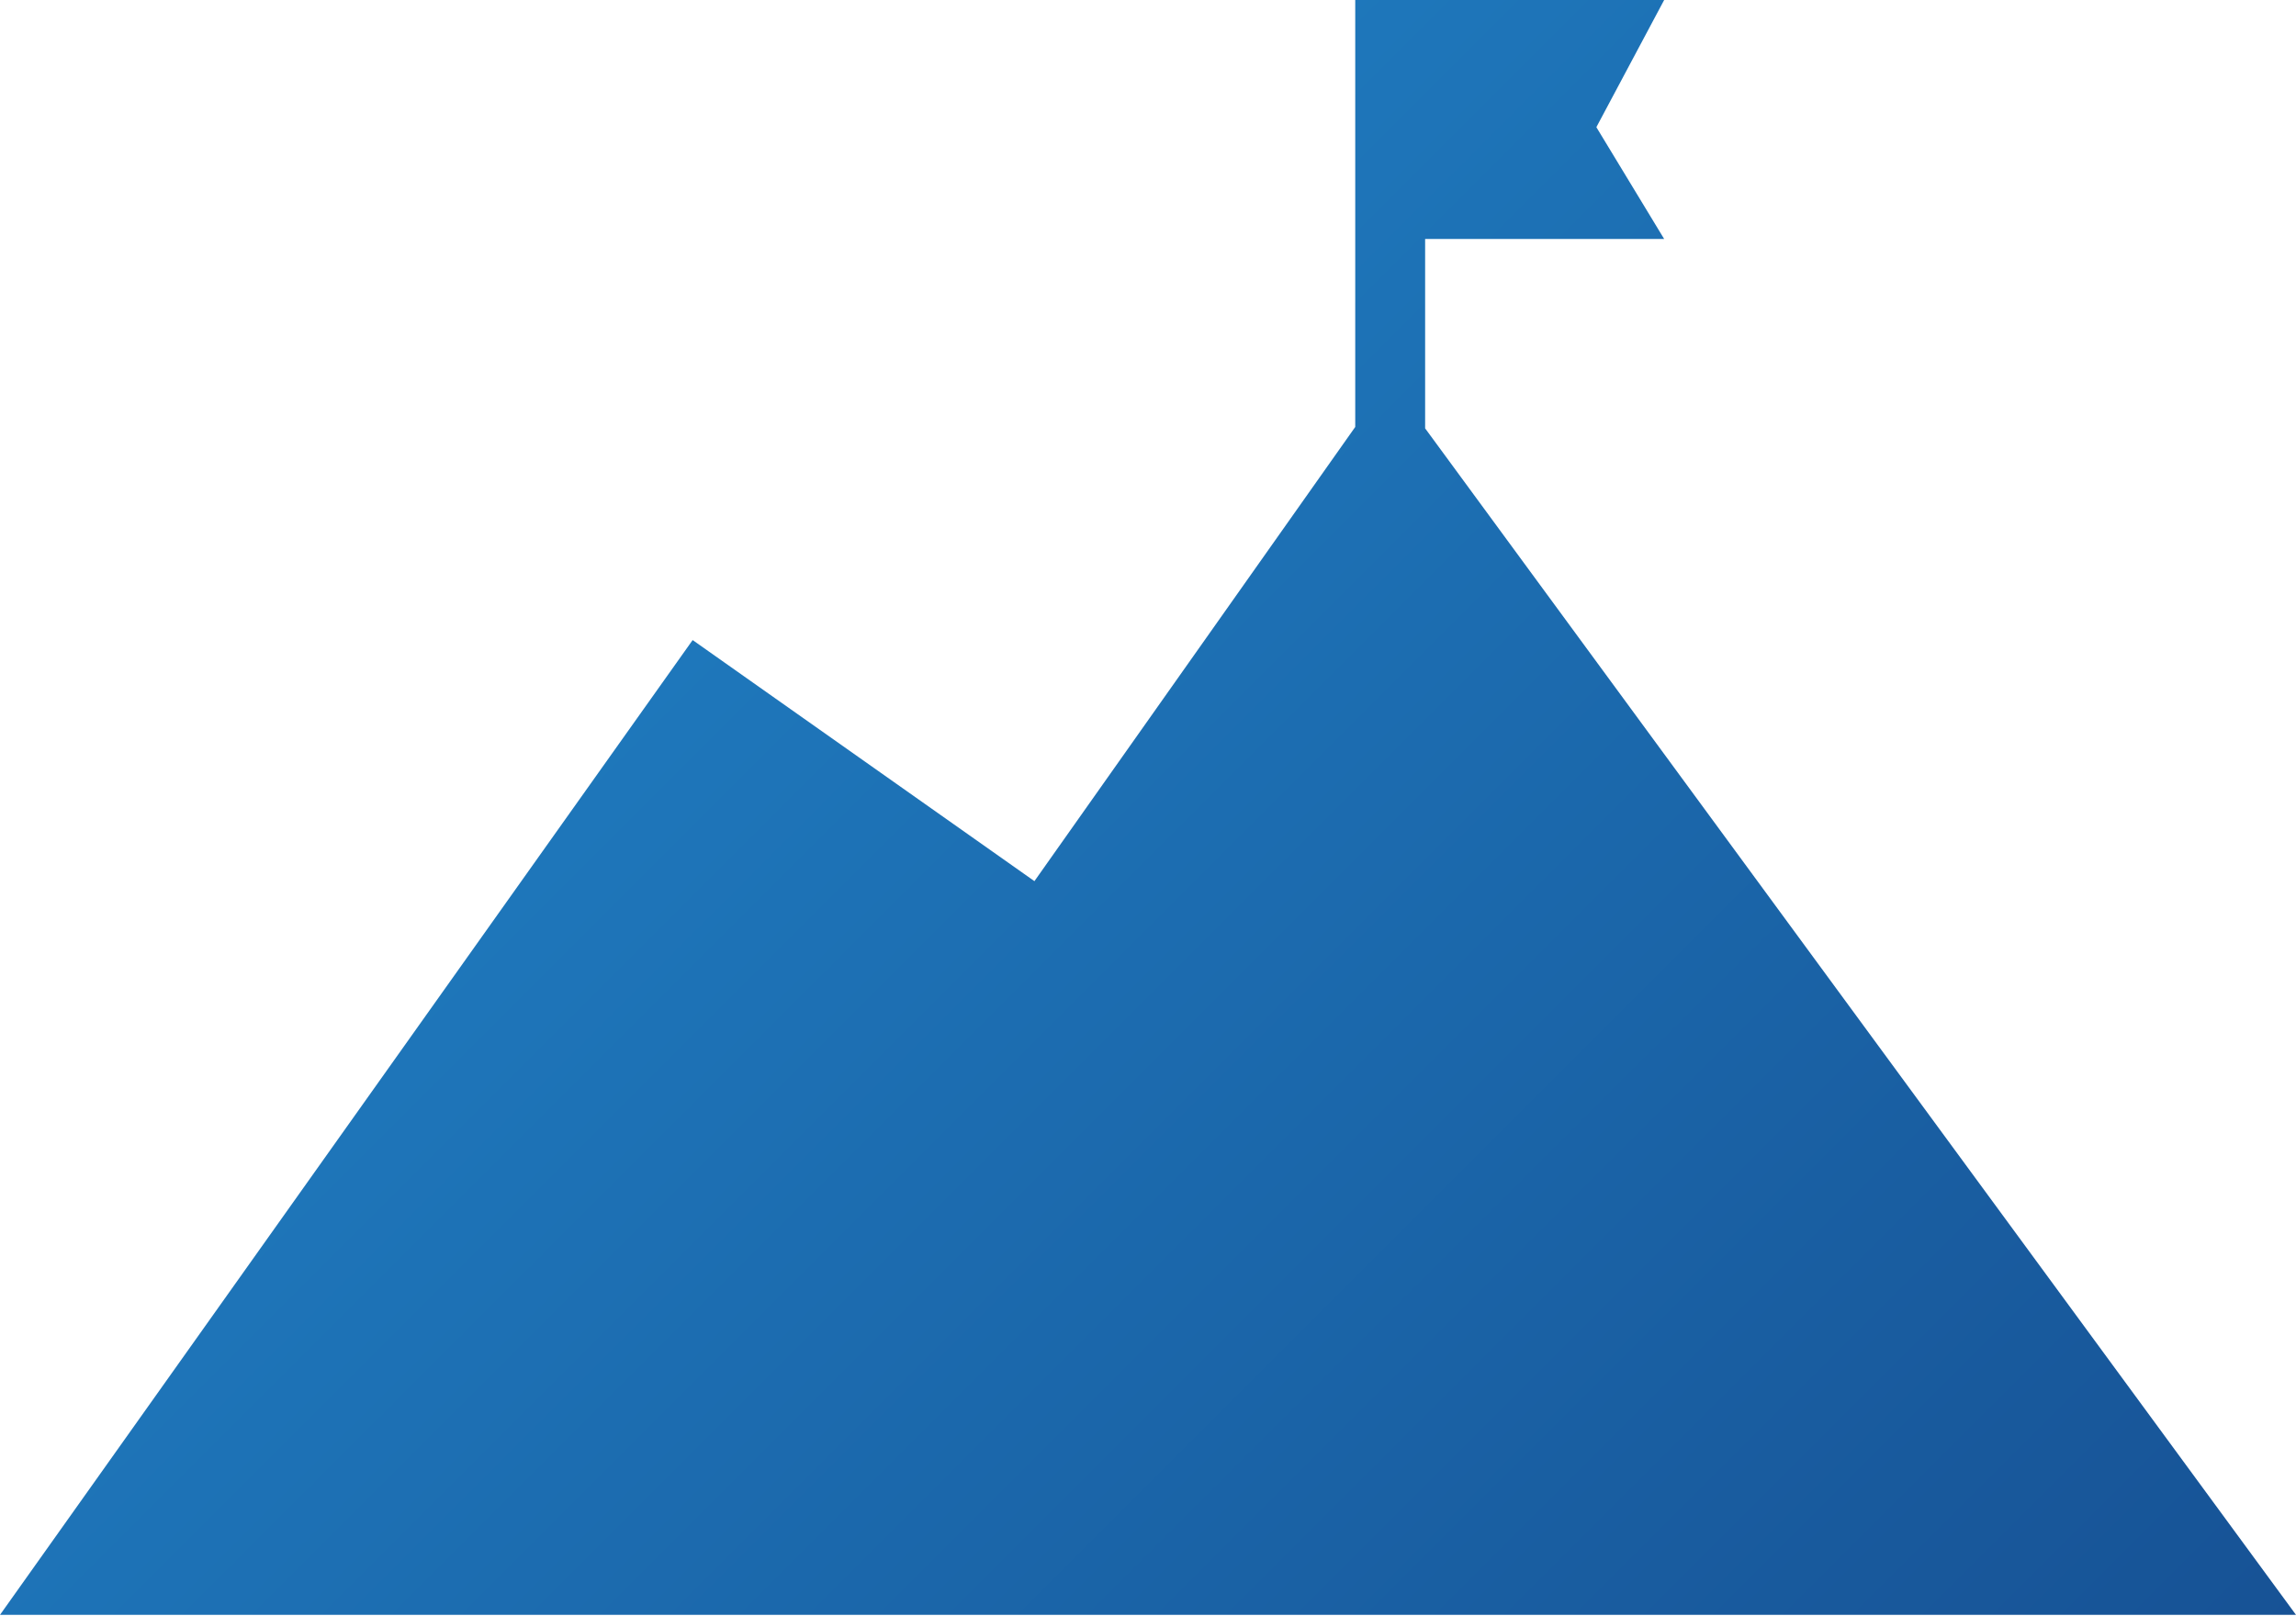
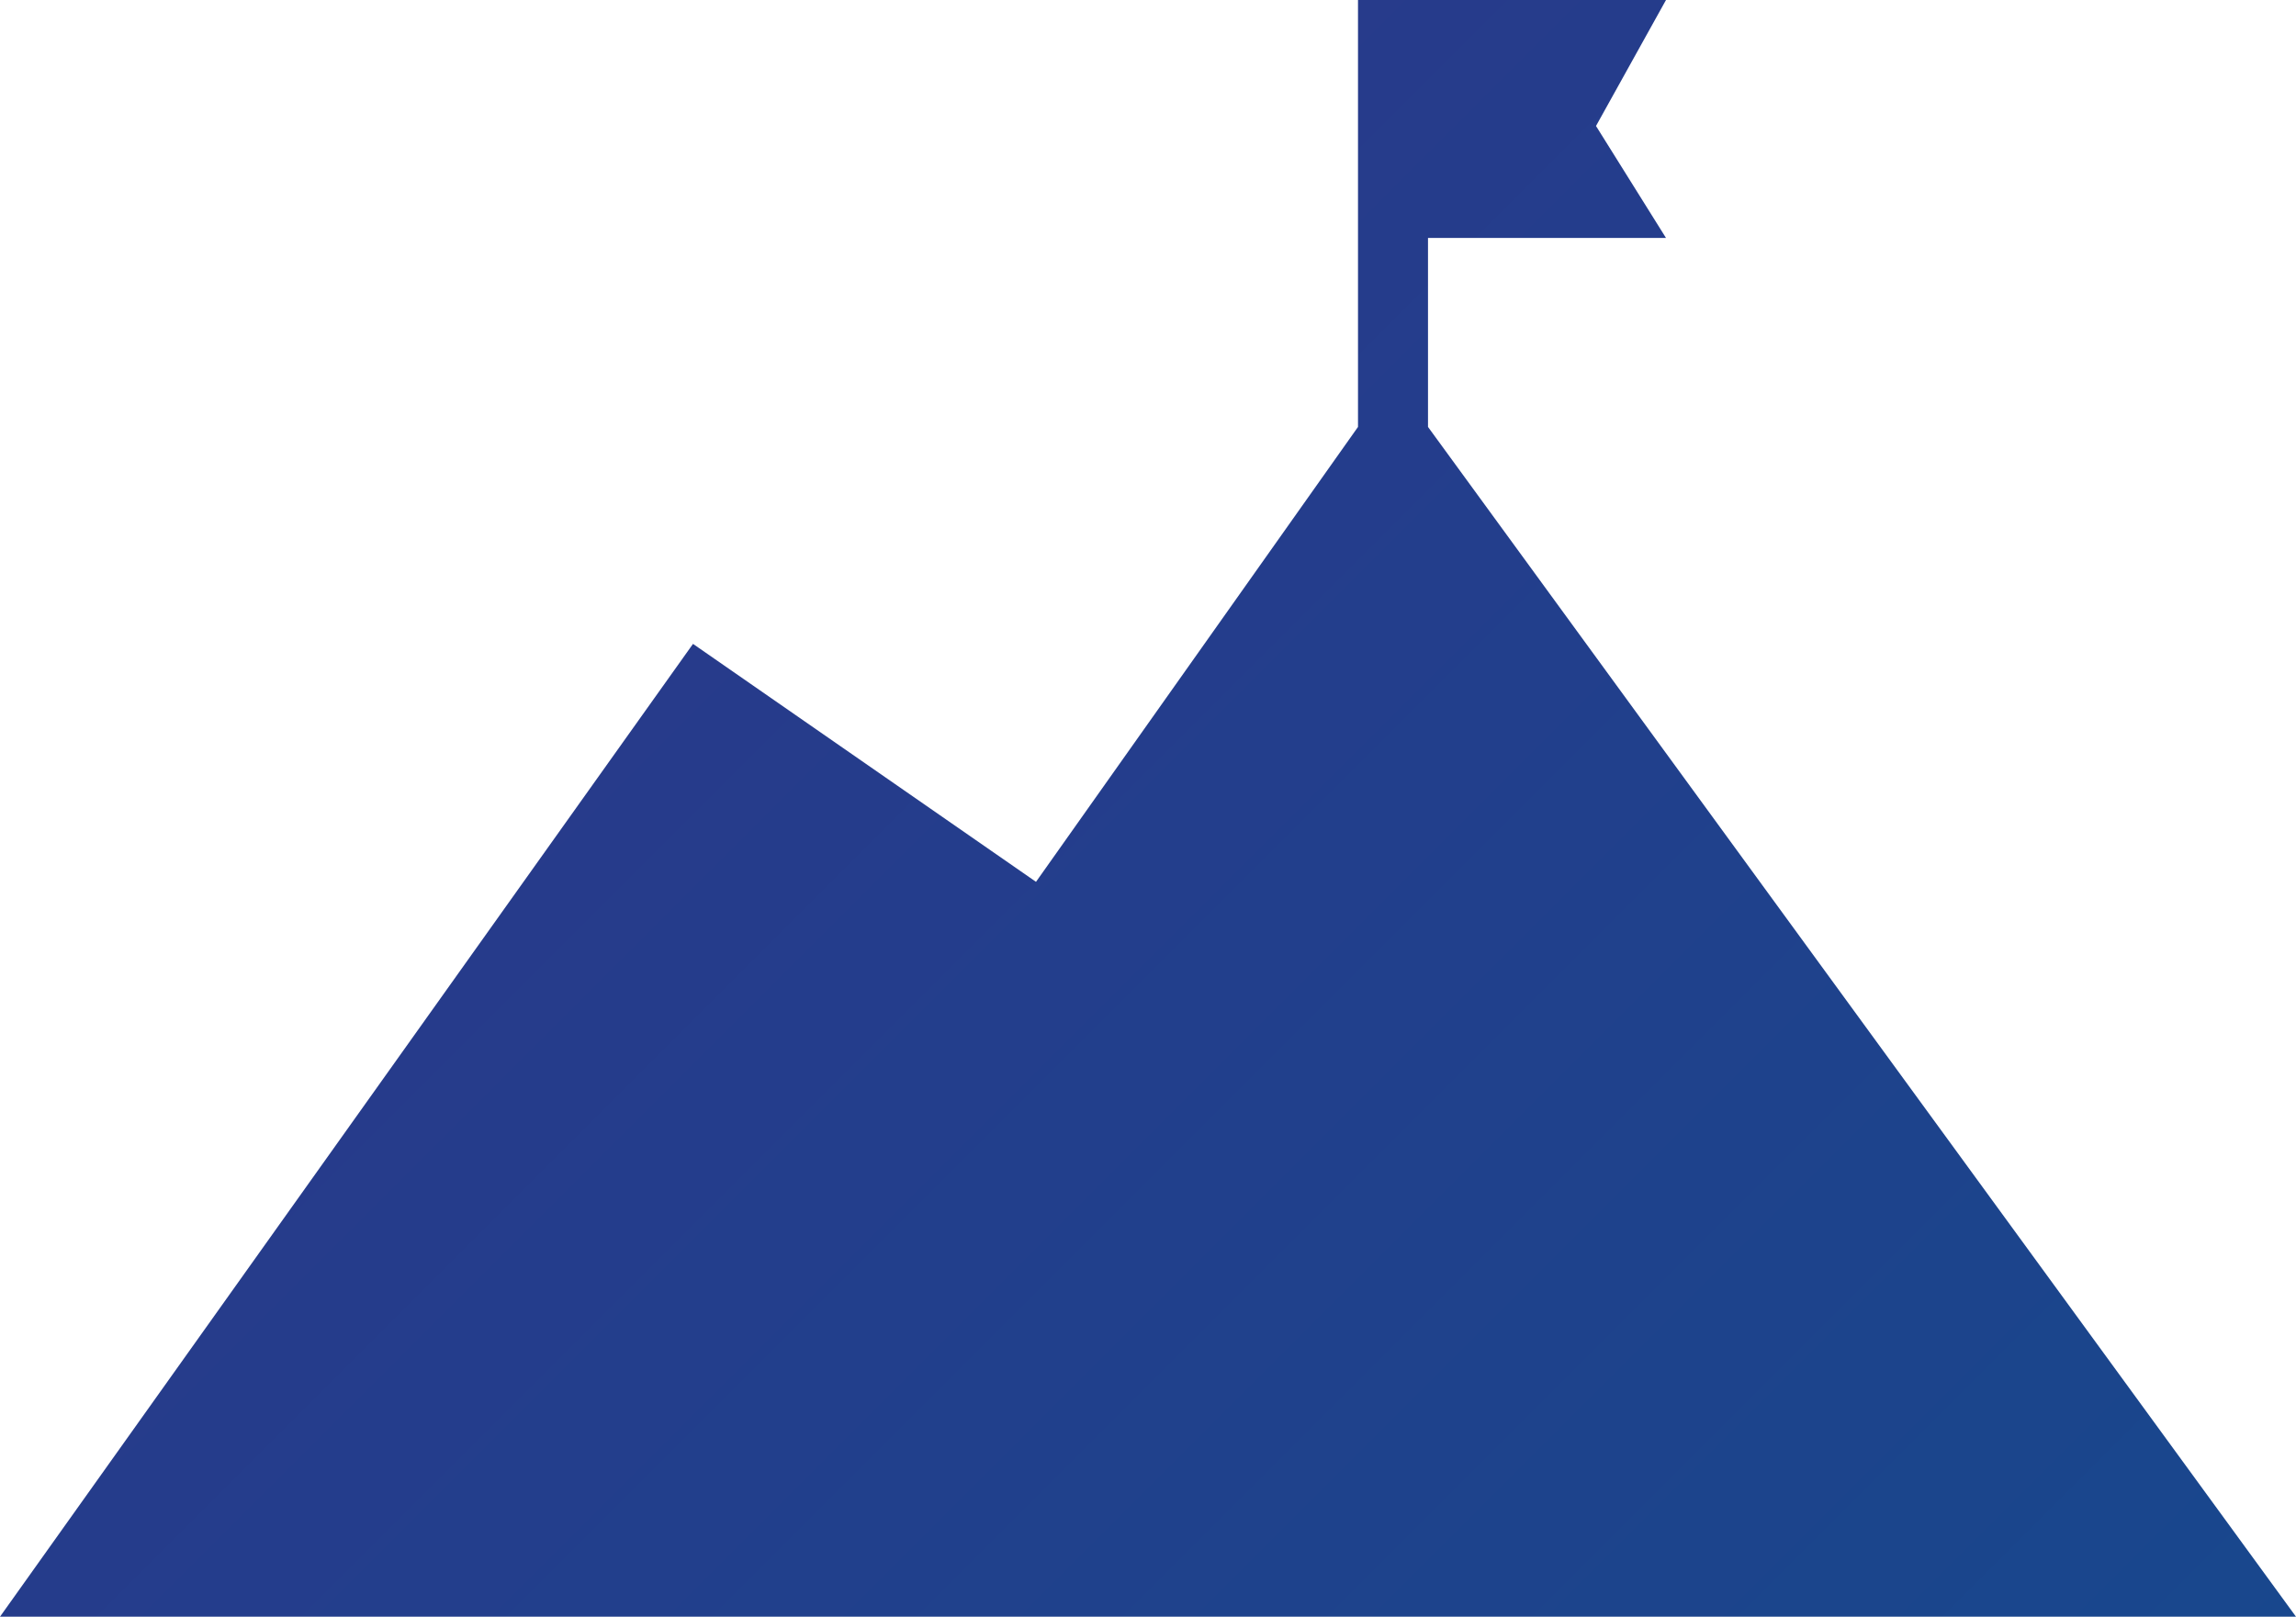
- <svg xmlns="http://www.w3.org/2000/svg" id="Layer_1" data-name="Layer 1" viewBox="0 0 32.85 23.12">
-   <defs>
-     <linearGradient id="linear-gradient" x1="5.81" y1="5.47" x2="32.19" y2="31.85" gradientUnits="userSpaceOnUse">
-       <stop offset="0" stop-color="#207fc3" />
-       <stop offset="1" stop-color="#154a8d" />
-     </linearGradient>
-   </defs>
-   <polygon points="20.39 6.13 20.39 3.42 23.81 3.42 22.84 1.82 23.81 0 19.89 0 19.89 0 19.39 0 19.39 6.11 14.8 12.61 9.91 9.16 0 23.11 32.85 23.11 20.39 6.13" style="fill:url(#linear-gradient)" />
+ <svg xmlns="http://www.w3.org/2000/svg" version="1.1" id="Layer_1" x="0px" y="0px" viewBox="0 0 32.8 23.1" style="enable-background:new 0 0 32.8 23.1;" xml:space="preserve">
+   <style type="text/css">
+ 	.st0{fill:url(#SVGID_1_);}
+ </style>
+   <linearGradient id="SVGID_1_" gradientUnits="userSpaceOnUse" x1="5.815" y1="20.535" x2="32.195" y2="-5.845" gradientTransform="matrix(1 0 0 -1 0 26)">
+     <stop offset="0" style="stop-color:#2A388B" />
+     <stop offset="1" style="stop-color:#154A8D" />
+   </linearGradient>
+   <polygon class="st0" points="20.4,6.1 20.4,3.4 23.8,3.4 22.8,1.8 23.8,0 19.9,0 19.9,0 19.4,0 19.4,6.1 14.8,12.6 9.9,9.2 0,23.1   32.8,23.1 " />
</svg>
